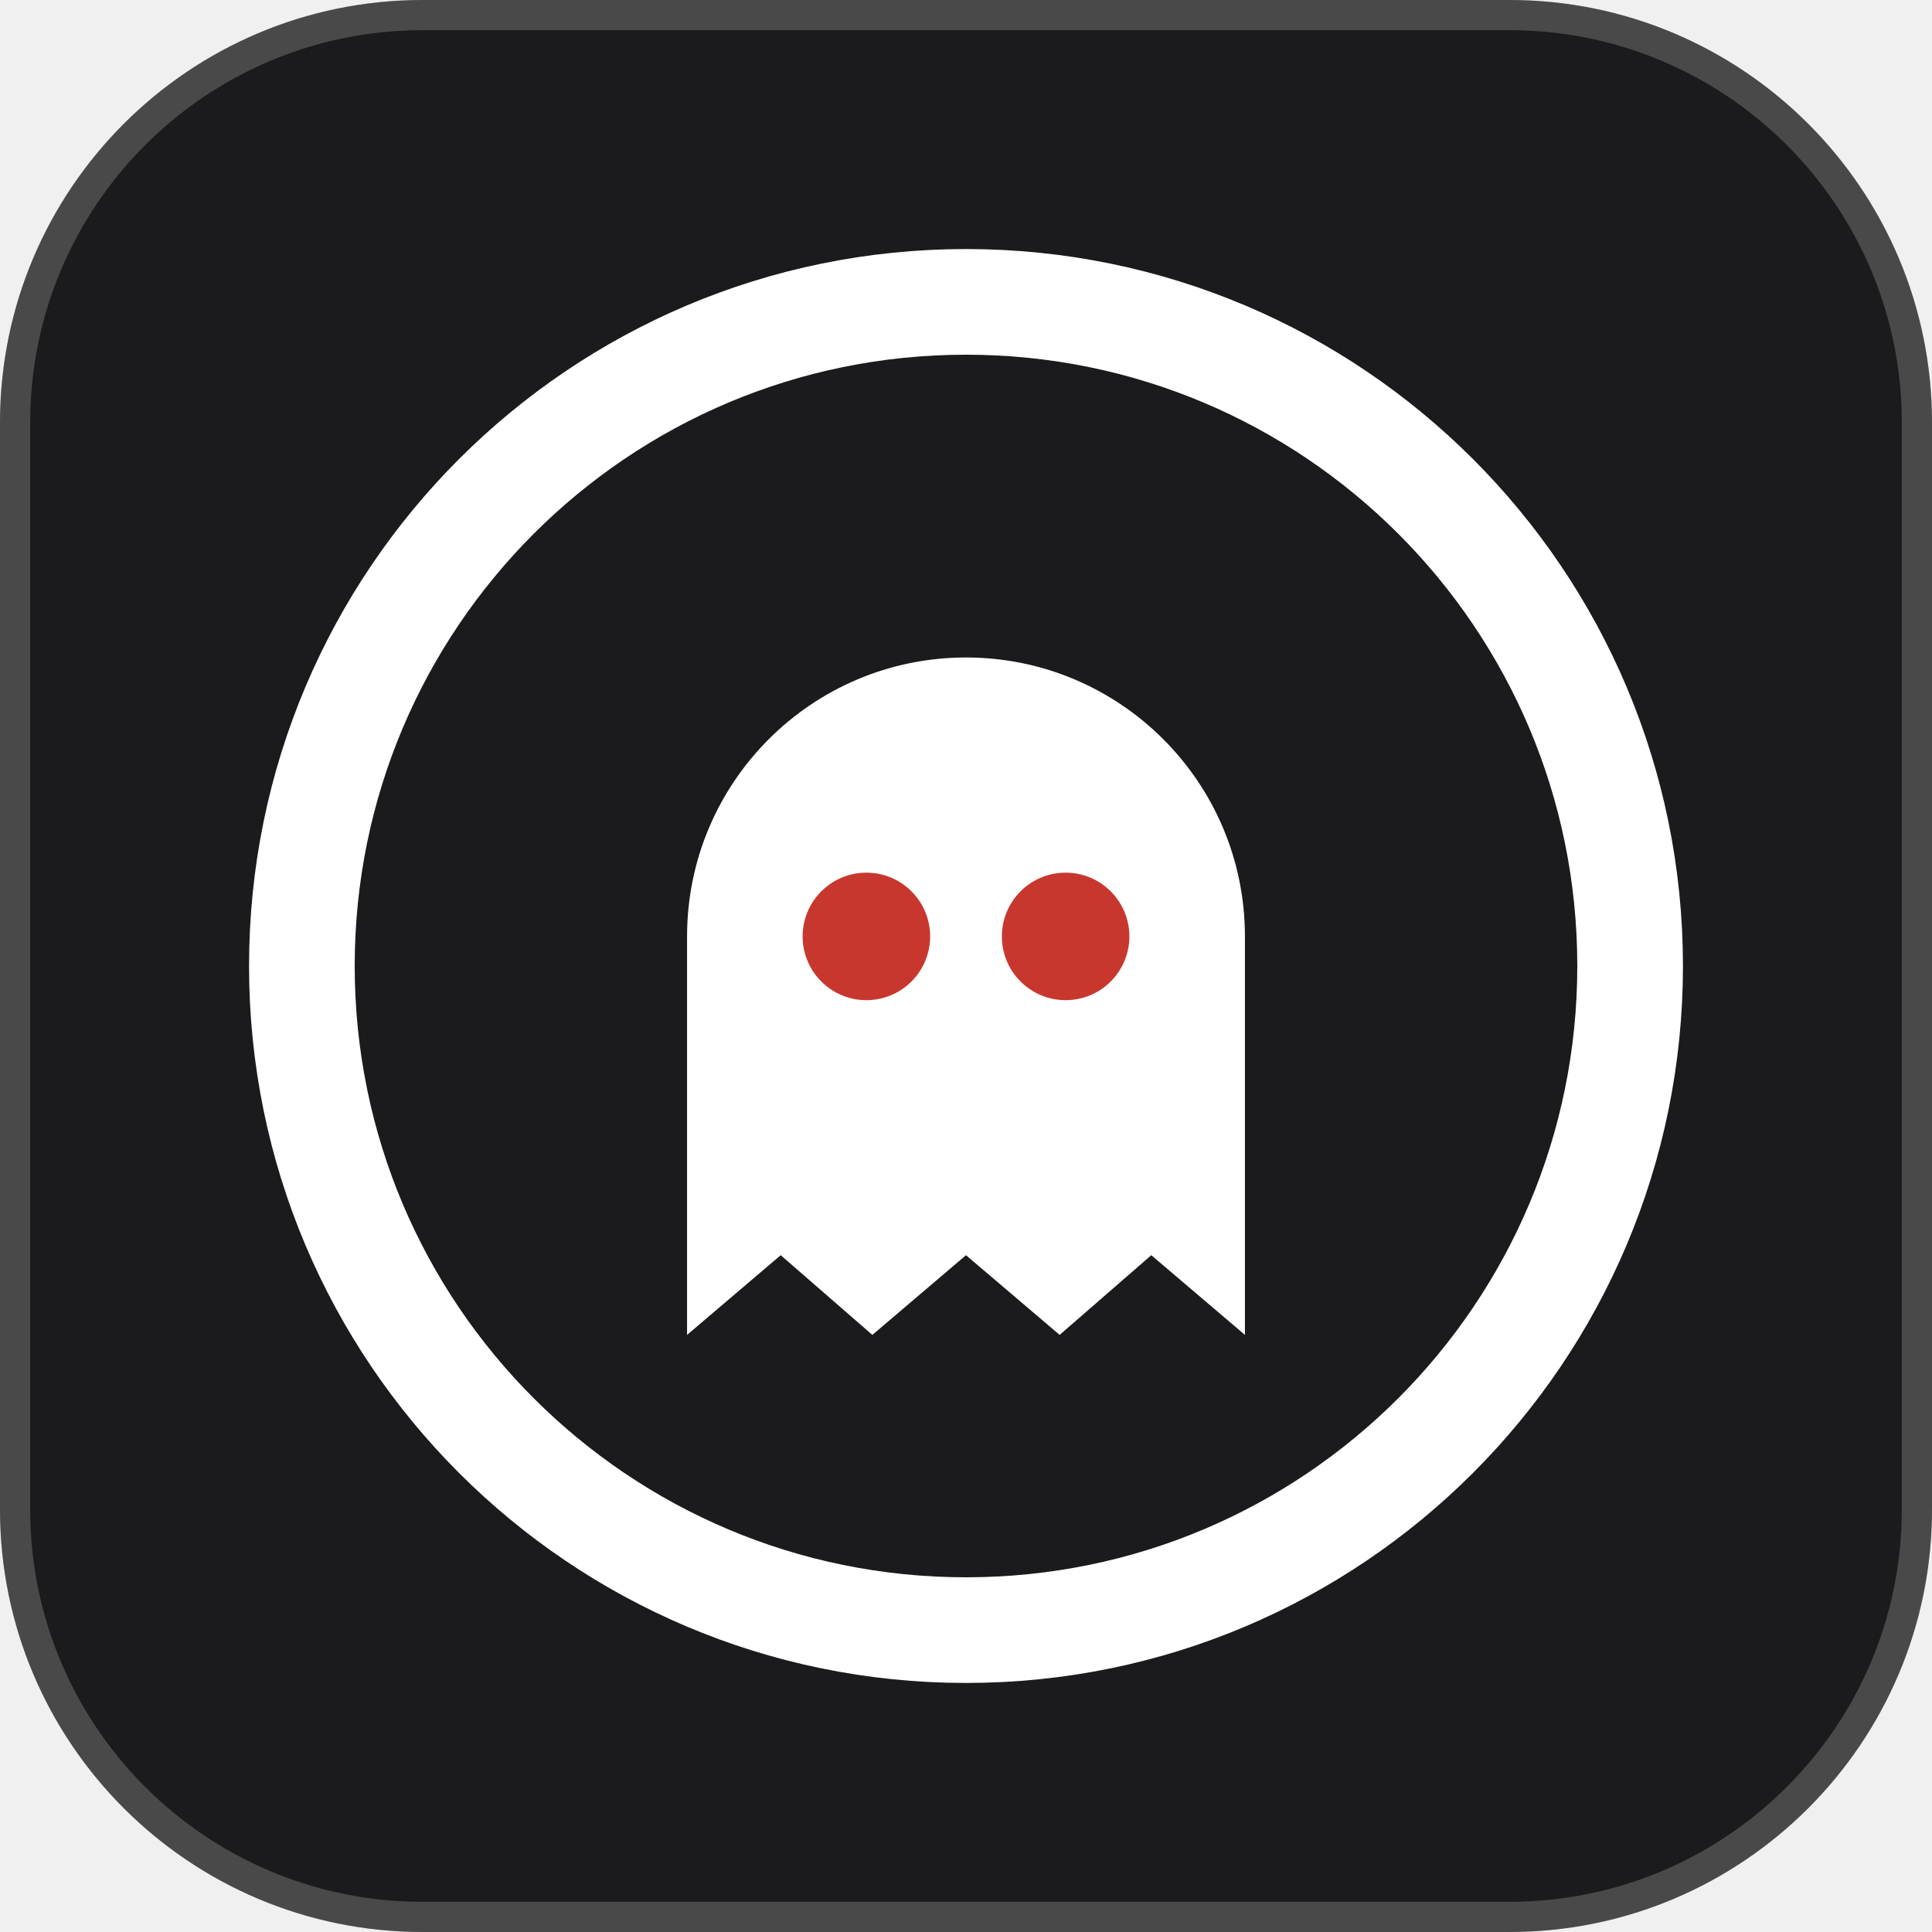
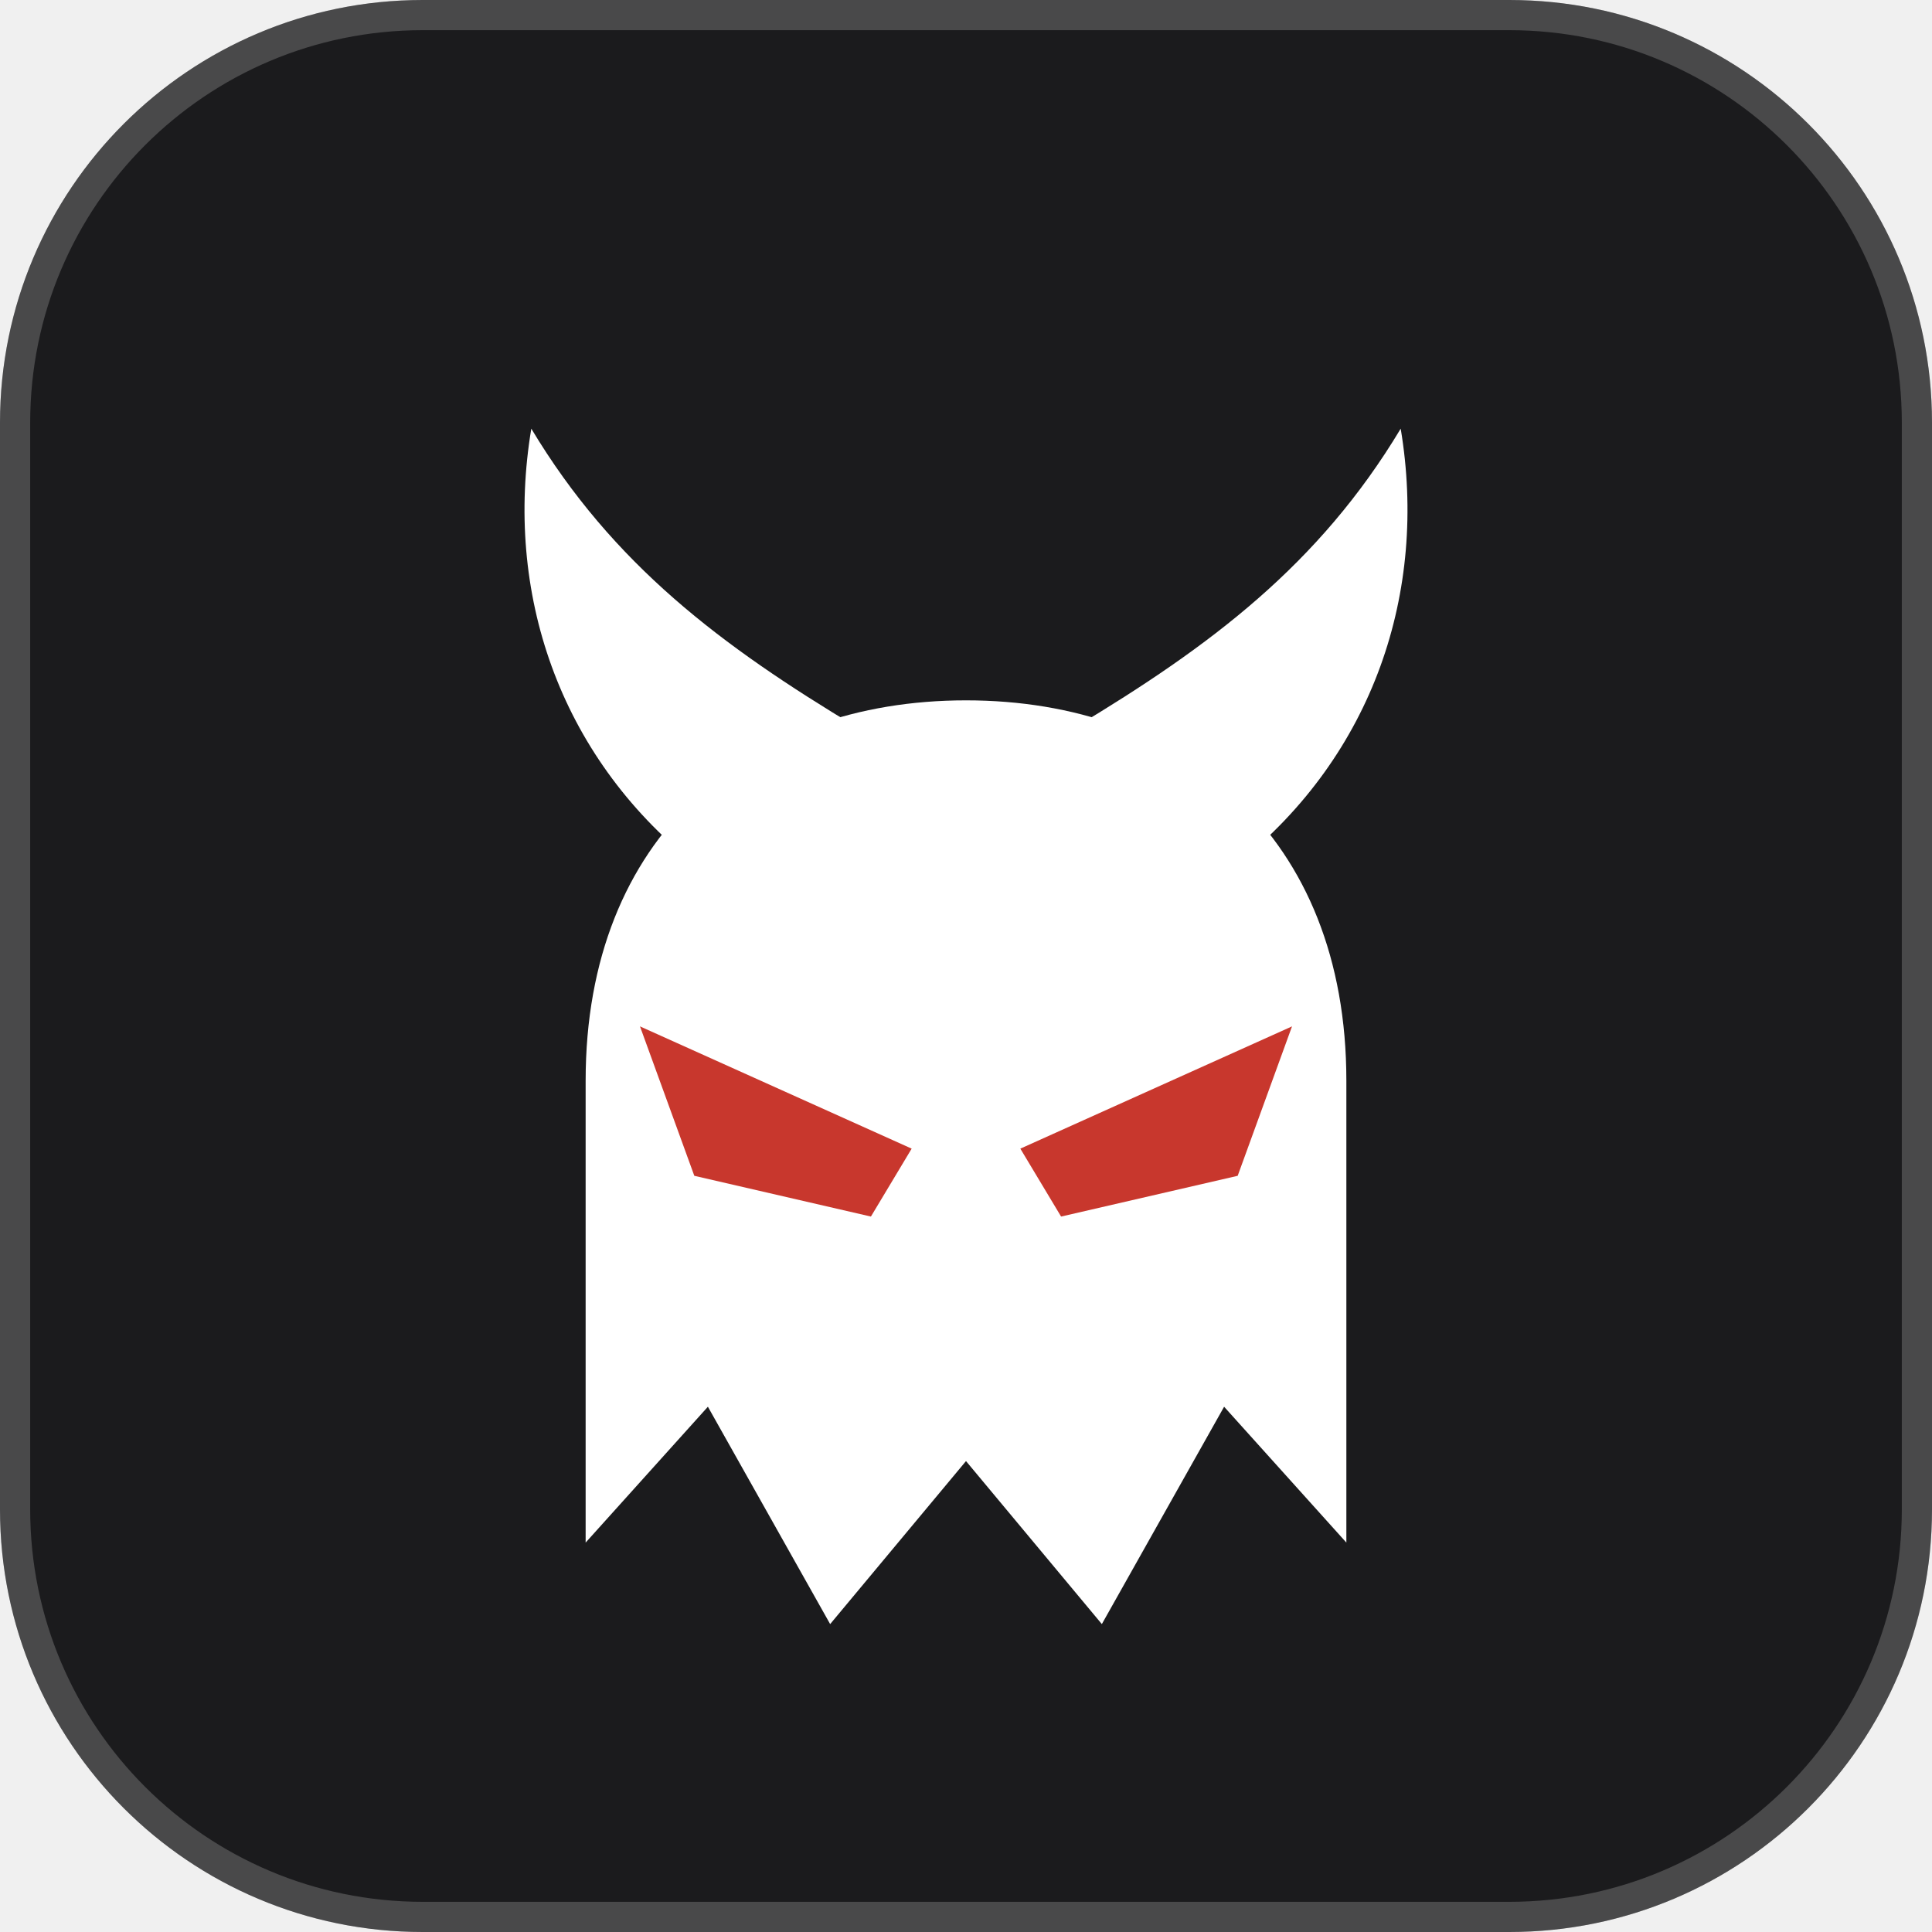
<svg xmlns="http://www.w3.org/2000/svg" viewBox="0 0 64 64">
  <rect width="64" height="64" rx="14" fill="#1b1b1d" />
  <rect x="0.5" y="0.5" width="63" height="63" rx="13.5" fill="none" stroke="#fff" stroke-opacity="0.2" />
-   <circle cx="32" cy="32" r="22" fill="none" stroke="#fff" stroke-width="3.5" />
-   <g transform="translate(32 33) scale(0.66) translate(-32 -33)">
-     <path d="M18 50V30a14 14 0 0 1 28 0v20l-4.7-4-4.6 4-4.7-4-4.7 4-4.6-4z" fill="#fff" />
-     <circle cx="27" cy="30" r="3.2" fill="#c8372d" />
-     <circle cx="37" cy="30" r="3.2" fill="#c8372d" />
+   <g transform="translate(32 34) scale(0.9) translate(-32 -27)">
+     <path d="M22 21C17 17 15 11 16 5c3 5 7 8 12 11zM42 21c5-4 7-10 6-16-3 5-7 8-12 11z" fill="#fff" />
+     <path d="M18 46V29c0-9 6-14 14-14s14 5 14 14v17l-4.5-5-4.5 8-5-6-5 6-4.5-8z" fill="#fff" />
+     <path d="M20 27l10 4.5-1.5 2.5-6.5-1.5zM44 27l-10 4.5 1.5 2.5 6.5-1.5z" fill="#c8372d" />
  </g>
</svg>
